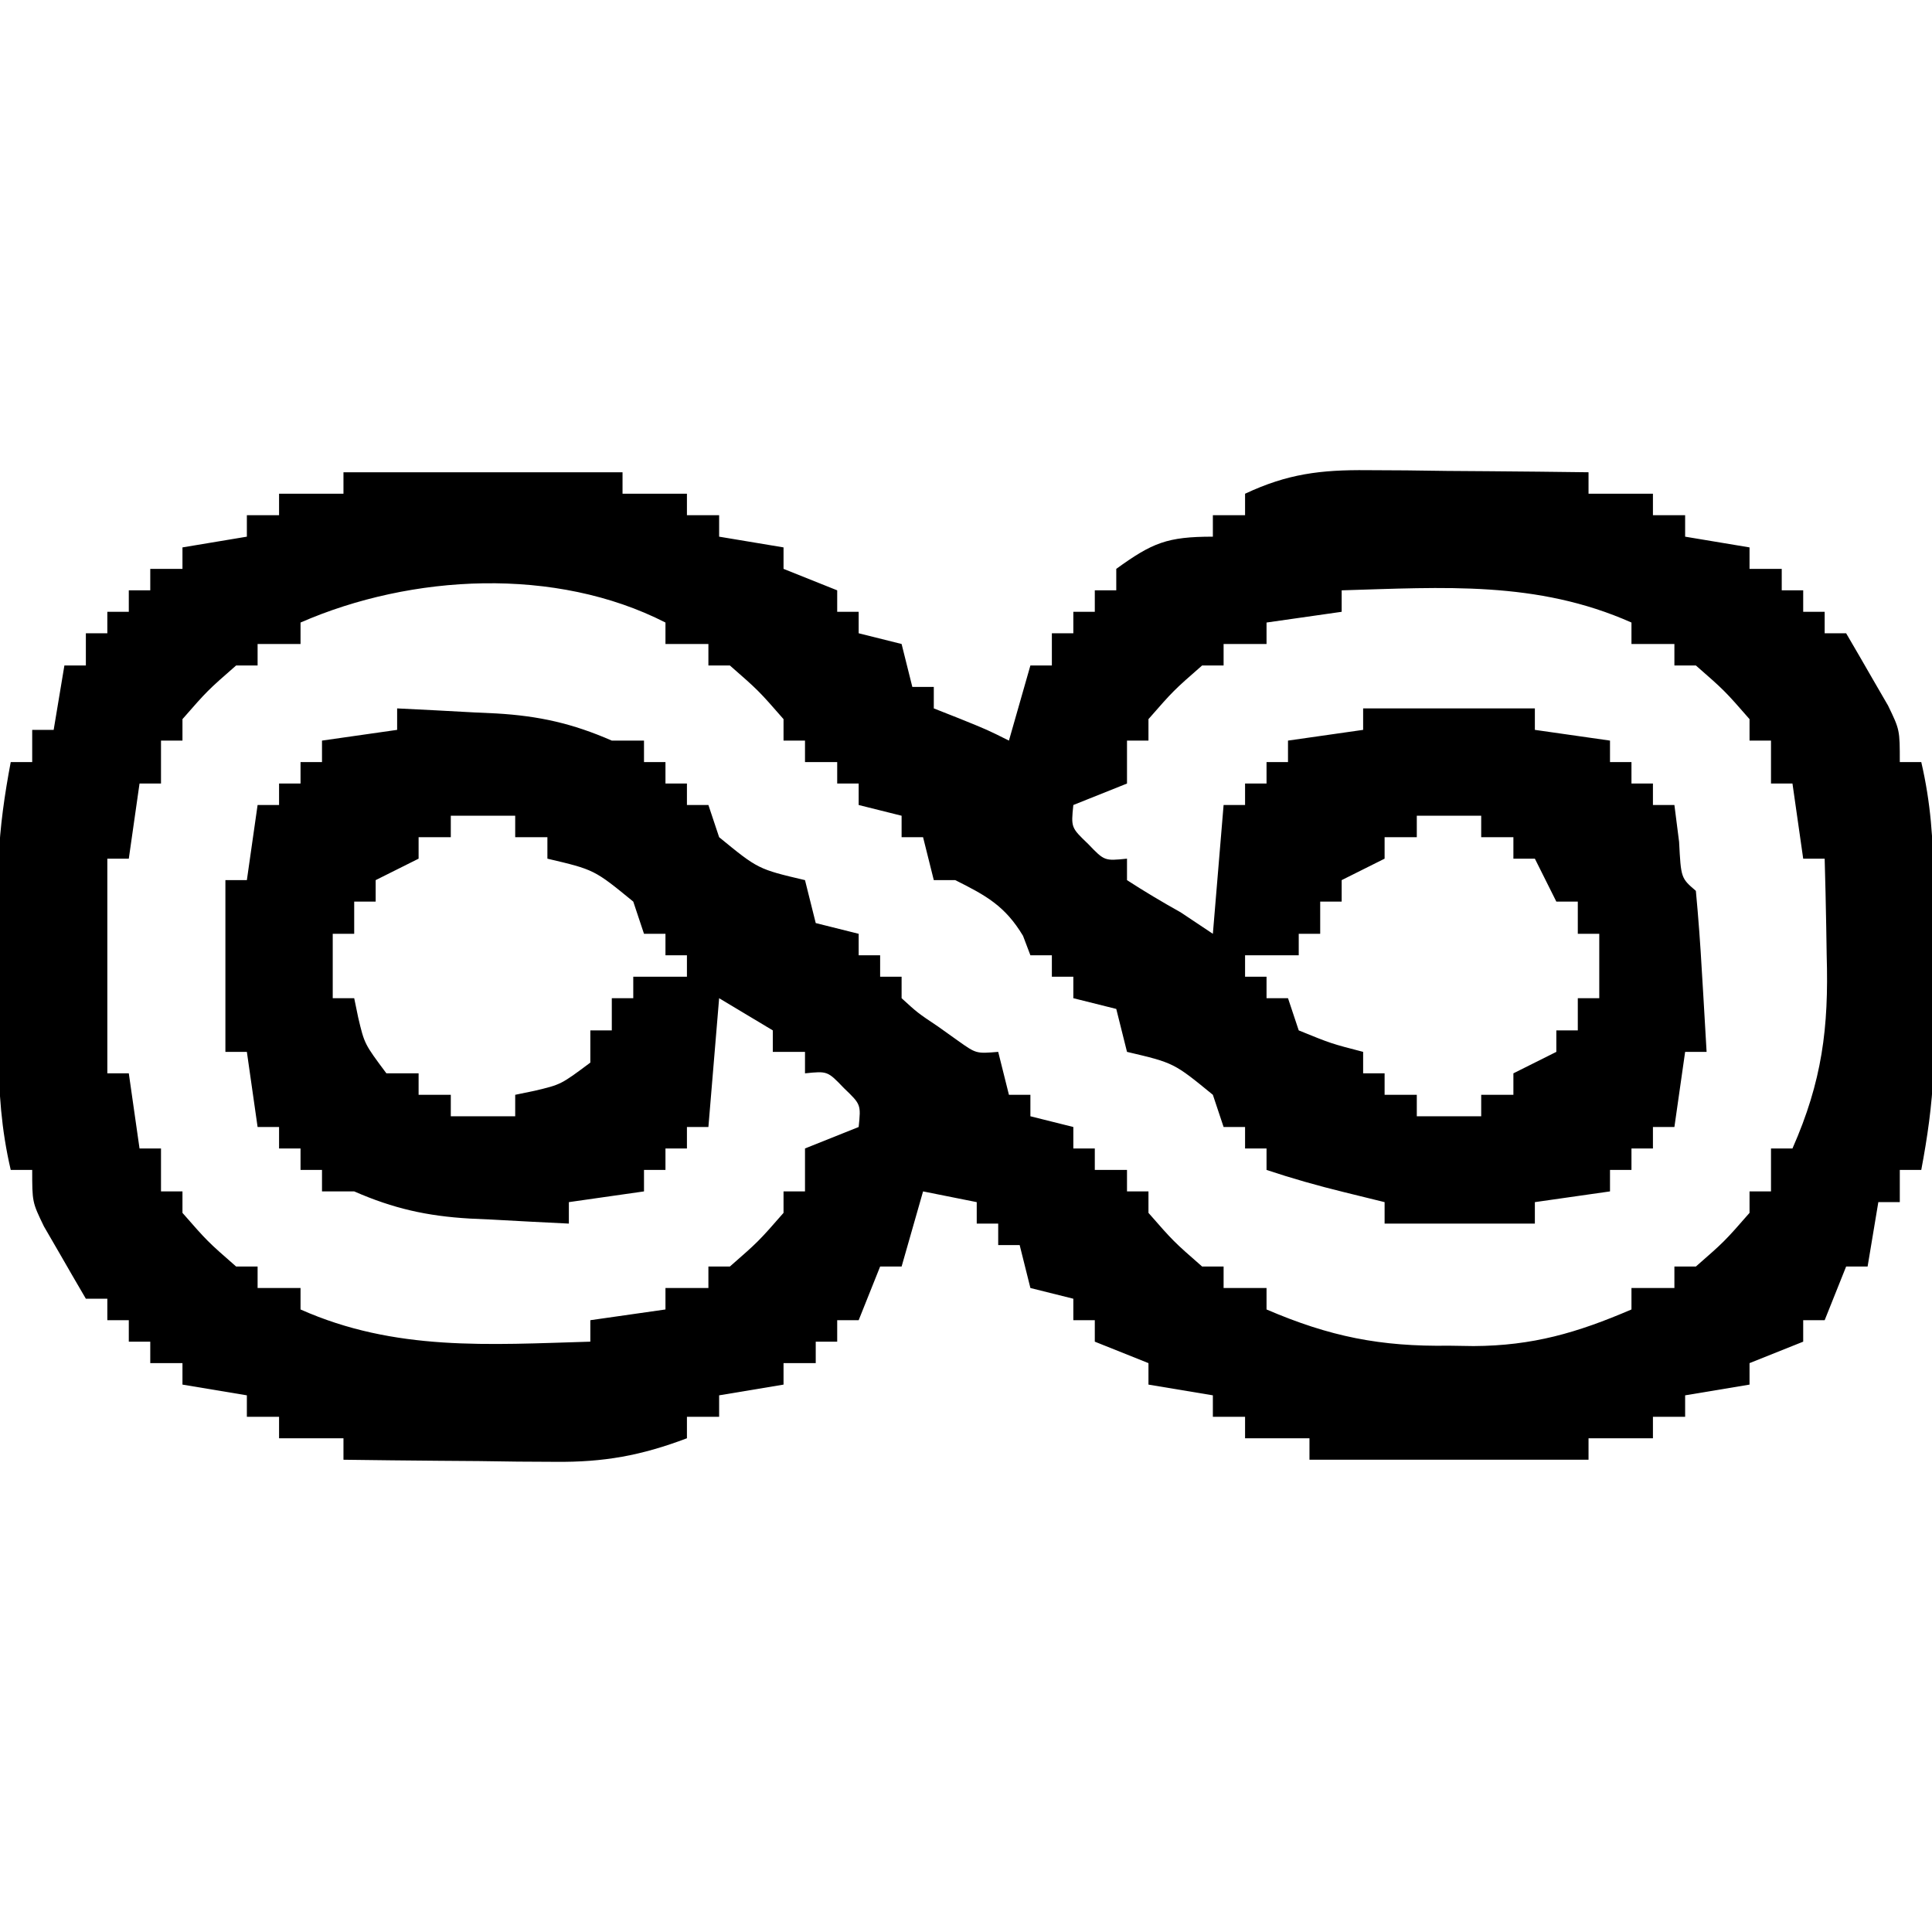
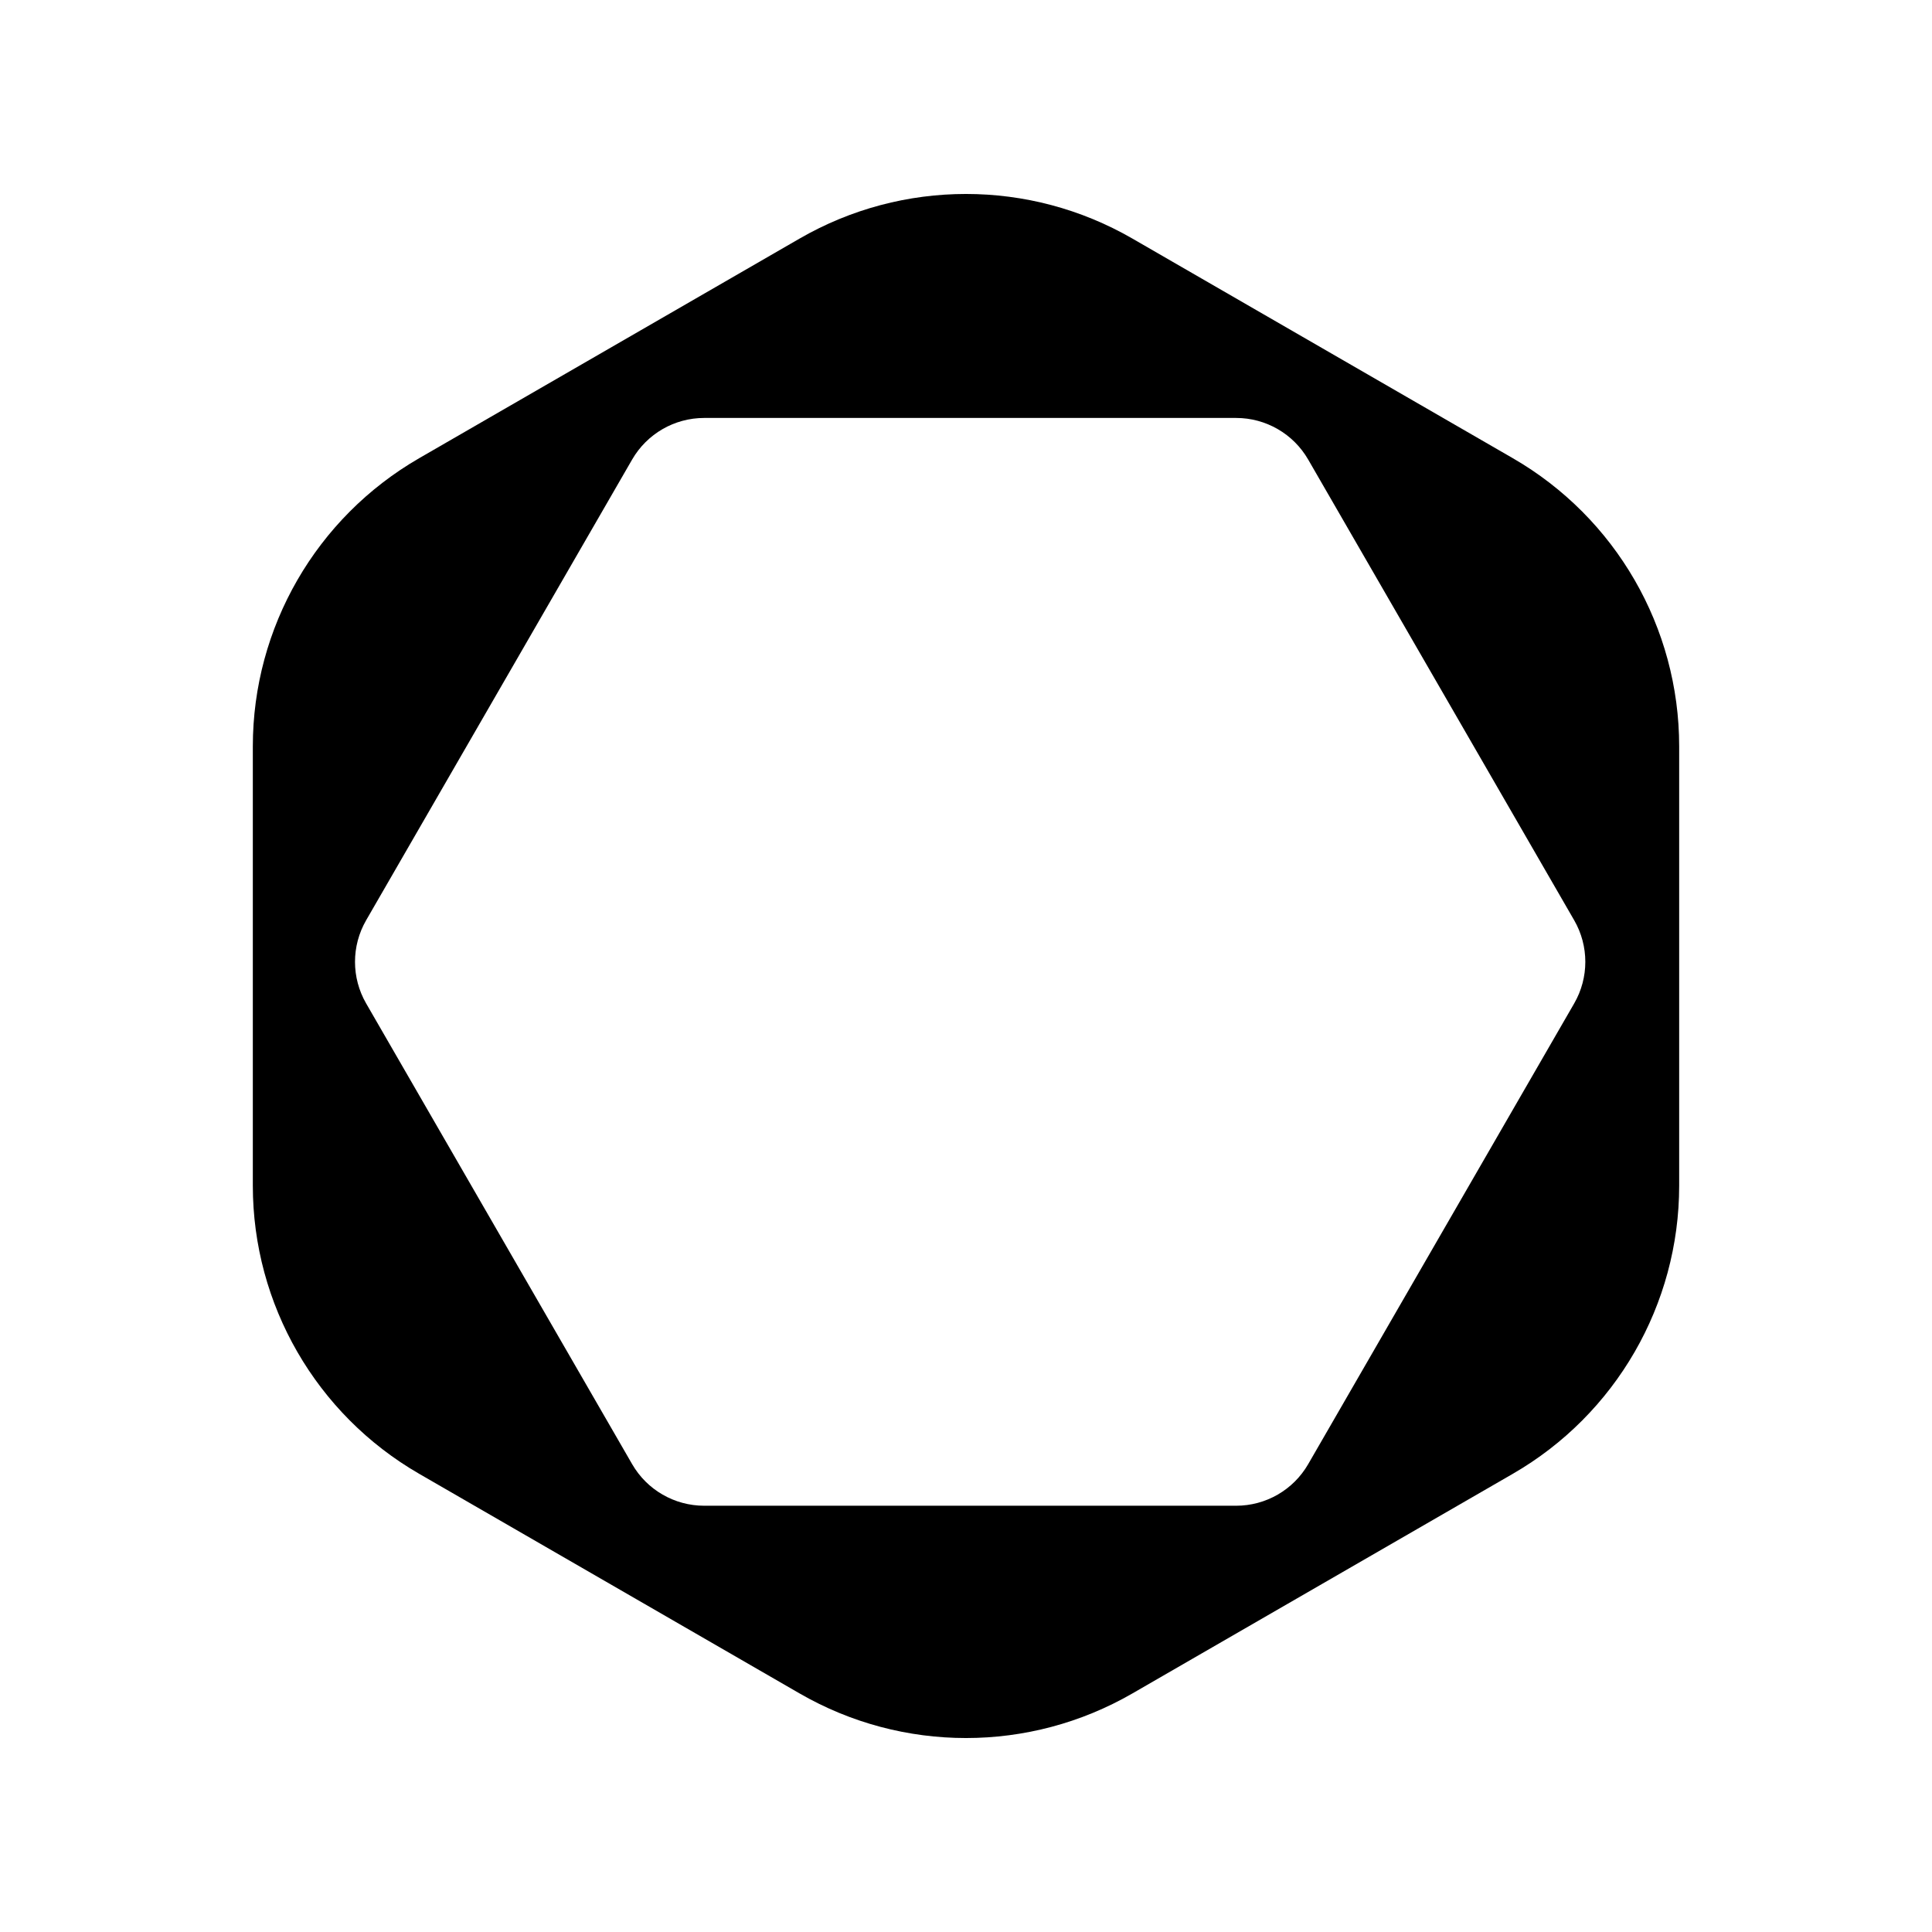
<svg xmlns="http://www.w3.org/2000/svg" viewBox="0 0 180 180" fill="currentColor">
-   <path d="M0 0 C8.58 0 17.16 0 26 0 C26 0.66 26 1.32 26 2 C27.98 2 29.96 2 32 2 C32 2.66 32 3.32 32 4 C32.99 4 33.98 4 35 4 C35 4.66 35 5.32 35 6 C37.97 6.495 37.97 6.495 41 7 C41 7.66 41 8.32 41 9 C42.65 9.66 44.3 10.32 46 11 C46 11.66 46 12.32 46 13 C46.66 13 47.32 13 48 13 C48 13.66 48 14.32 48 15 C49.32 15.33 50.64 15.66 52 16 C52.495 17.98 52.495 17.98 53 20 C53.66 20 54.32 20 55 20 C55 20.66 55 21.32 55 22 C56.176 22.464 56.176 22.464 57.375 22.938 C60 24 60 24 62 25 C62.66 22.69 63.32 20.38 64 18 C64.66 18 65.32 18 66 18 C66 17.01 66 16.02 66 15 C66.66 15 67.32 15 68 15 C68 14.34 68 13.68 68 13 C68.66 13 69.32 13 70 13 C70 12.34 70 11.68 70 11 C70.66 11 71.32 11 72 11 C72 10.34 72 9.68 72 9 C75.367 6.568 76.734 6 81 6 C81 5.34 81 4.68 81 4 C81.99 4 82.98 4 84 4 C84 3.34 84 2.68 84 2 C87.949 0.143 91.048 -0.237 95.395 -0.195 C96.597 -0.189 97.799 -0.182 99.037 -0.176 C100.906 -0.151 100.906 -0.151 102.812 -0.125 C104.71 -0.111 104.71 -0.111 106.646 -0.098 C109.765 -0.074 112.882 -0.041 116 0 C116 0.66 116 1.32 116 2 C117.98 2 119.96 2 122 2 C122 2.66 122 3.32 122 4 C122.99 4 123.98 4 125 4 C125 4.66 125 5.32 125 6 C126.98 6.33 128.96 6.66 131 7 C131 7.66 131 8.32 131 9 C131.99 9 132.98 9 134 9 C134 9.66 134 10.32 134 11 C134.66 11 135.32 11 136 11 C136 11.66 136 12.32 136 13 C136.66 13 137.32 13 138 13 C138 13.66 138 14.32 138 15 C138.66 15 139.32 15 140 15 C140.841 16.433 141.673 17.872 142.5 19.312 C142.964 20.113 143.428 20.914 143.906 21.738 C145 24 145 24 145 27 C145.66 27 146.32 27 147 27 C147.881 30.787 148.129 34.299 148.133 38.184 C148.134 39.359 148.135 40.534 148.137 41.744 C148.133 42.963 148.129 44.182 148.125 45.438 C148.129 46.652 148.133 47.867 148.137 49.119 C148.135 50.884 148.135 50.884 148.133 52.684 C148.132 53.752 148.131 54.819 148.129 55.92 C147.999 59.021 147.575 61.952 147 65 C146.34 65 145.68 65 145 65 C145 65.99 145 66.98 145 68 C144.34 68 143.68 68 143 68 C142.67 69.98 142.34 71.96 142 74 C141.34 74 140.68 74 140 74 C139.34 75.65 138.68 77.3 138 79 C137.34 79 136.68 79 136 79 C136 79.66 136 80.32 136 81 C133.525 81.99 133.525 81.99 131 83 C131 83.66 131 84.32 131 85 C128.03 85.495 128.03 85.495 125 86 C125 86.66 125 87.32 125 88 C124.01 88 123.02 88 122 88 C122 88.66 122 89.32 122 90 C120.02 90 118.04 90 116 90 C116 90.66 116 91.32 116 92 C107.42 92 98.84 92 90 92 C90 91.34 90 90.68 90 90 C88.02 90 86.04 90 84 90 C84 89.34 84 88.68 84 88 C83.01 88 82.02 88 81 88 C81 87.34 81 86.68 81 86 C79.02 85.67 77.04 85.34 75 85 C75 84.34 75 83.68 75 83 C73.35 82.34 71.7 81.68 70 81 C70 80.34 70 79.68 70 79 C69.34 79 68.68 79 68 79 C68 78.34 68 77.68 68 77 C66.02 76.505 66.02 76.505 64 76 C63.67 74.68 63.34 73.36 63 72 C62.34 72 61.68 72 61 72 C61 71.34 61 70.68 61 70 C60.34 70 59.68 70 59 70 C59 69.34 59 68.68 59 68 C57.35 67.67 55.7 67.34 54 67 C53.34 69.31 52.68 71.62 52 74 C51.34 74 50.68 74 50 74 C49.34 75.65 48.68 77.3 48 79 C47.34 79 46.68 79 46 79 C46 79.66 46 80.32 46 81 C45.34 81 44.68 81 44 81 C44 81.66 44 82.32 44 83 C43.01 83 42.02 83 41 83 C41 83.66 41 84.32 41 85 C39.02 85.33 37.04 85.66 35 86 C35 86.66 35 87.32 35 88 C34.01 88 33.02 88 32 88 C32 88.66 32 89.32 32 90 C27.746 91.611 24.267 92.24 19.727 92.195 C18.573 92.189 17.419 92.182 16.23 92.176 C14.446 92.151 14.446 92.151 12.625 92.125 C11.412 92.116 10.199 92.107 8.949 92.098 C5.966 92.074 2.983 92.041 0 92 C0 91.34 0 90.68 0 90 C-1.98 90 -3.96 90 -6 90 C-6 89.34 -6 88.68 -6 88 C-6.99 88 -7.98 88 -9 88 C-9 87.34 -9 86.68 -9 86 C-10.98 85.67 -12.96 85.34 -15 85 C-15 84.34 -15 83.68 -15 83 C-15.99 83 -16.98 83 -18 83 C-18 82.34 -18 81.68 -18 81 C-18.66 81 -19.32 81 -20 81 C-20 80.34 -20 79.68 -20 79 C-20.66 79 -21.32 79 -22 79 C-22 78.34 -22 77.68 -22 77 C-22.66 77 -23.32 77 -24 77 C-24.841 75.567 -25.673 74.128 -26.5 72.688 C-27.196 71.487 -27.196 71.487 -27.906 70.262 C-29 68 -29 68 -29 65 C-29.66 65 -30.32 65 -31 65 C-31.881 61.213 -32.129 57.701 -32.133 53.816 C-32.134 52.641 -32.135 51.466 -32.137 50.256 C-32.133 49.037 -32.129 47.818 -32.125 46.562 C-32.129 45.348 -32.133 44.133 -32.137 42.881 C-32.135 41.705 -32.134 40.528 -32.133 39.316 C-32.132 38.248 -32.131 37.181 -32.129 36.08 C-31.999 32.979 -31.575 30.048 -31 27 C-30.34 27 -29.68 27 -29 27 C-29 26.01 -29 25.02 -29 24 C-28.34 24 -27.68 24 -27 24 C-26.67 22.02 -26.34 20.04 -26 18 C-25.34 18 -24.68 18 -24 18 C-24 17.01 -24 16.02 -24 15 C-23.34 15 -22.68 15 -22 15 C-22 14.34 -22 13.68 -22 13 C-21.34 13 -20.68 13 -20 13 C-20 12.34 -20 11.68 -20 11 C-19.34 11 -18.68 11 -18 11 C-18 10.34 -18 9.68 -18 9 C-17.01 9 -16.02 9 -15 9 C-15 8.34 -15 7.68 -15 7 C-13.02 6.67 -11.04 6.34 -9 6 C-9 5.34 -9 4.68 -9 4 C-8.01 4 -7.02 4 -6 4 C-6 3.34 -6 2.68 -6 2 C-4.02 2 -2.04 2 0 2 C0 1.34 0 0.68 0 0 Z M-4 14 C-4 14.66 -4 15.32 -4 16 C-5.32 16 -6.64 16 -8 16 C-8 16.66 -8 17.32 -8 18 C-8.66 18 -9.32 18 -10 18 C-12.667 20.333 -12.667 20.333 -15 23 C-15 23.66 -15 24.32 -15 25 C-15.66 25 -16.32 25 -17 25 C-17 26.32 -17 27.64 -17 29 C-17.66 29 -18.32 29 -19 29 C-19.33 31.31 -19.66 33.62 -20 36 C-20.66 36 -21.32 36 -22 36 C-22 42.6 -22 49.2 -22 56 C-21.34 56 -20.68 56 -20 56 C-19.67 58.31 -19.34 60.62 -19 63 C-18.34 63 -17.68 63 -17 63 C-17 64.32 -17 65.64 -17 67 C-16.34 67 -15.68 67 -15 67 C-15 67.66 -15 68.32 -15 69 C-12.667 71.667 -12.667 71.667 -10 74 C-9.34 74 -8.68 74 -8 74 C-8 74.66 -8 75.32 -8 76 C-6.68 76 -5.36 76 -4 76 C-4 76.66 -4 77.32 -4 78 C4.822 81.921 13.542 81.275 23 81 C23 80.34 23 79.68 23 79 C25.31 78.67 27.62 78.34 30 78 C30 77.34 30 76.68 30 76 C31.32 76 32.64 76 34 76 C34 75.34 34 74.68 34 74 C34.66 74 35.32 74 36 74 C38.667 71.667 38.667 71.667 41 69 C41 68.34 41 67.68 41 67 C41.66 67 42.32 67 43 67 C43 65.68 43 64.36 43 63 C44.65 62.34 46.3 61.68 48 61 C48.215 58.9 48.215 58.9 46.625 57.375 C45.1 55.785 45.1 55.785 43 56 C43 55.34 43 54.68 43 54 C42.01 54 41.02 54 40 54 C40 53.34 40 52.68 40 52 C38.35 51.01 36.7 50.02 35 49 C34.67 52.96 34.34 56.92 34 61 C33.34 61 32.68 61 32 61 C32 61.66 32 62.32 32 63 C31.34 63 30.68 63 30 63 C30 63.66 30 64.32 30 65 C29.34 65 28.68 65 28 65 C28 65.66 28 66.32 28 67 C24.535 67.495 24.535 67.495 21 68 C21 68.66 21 69.32 21 70 C18.603 69.885 16.208 69.759 13.812 69.625 C12.802 69.579 12.802 69.579 11.771 69.531 C7.77 69.297 4.655 68.597 1 67 C0.01 67 -0.98 67 -2 67 C-2 66.34 -2 65.68 -2 65 C-2.66 65 -3.32 65 -4 65 C-4 64.34 -4 63.68 -4 63 C-4.66 63 -5.32 63 -6 63 C-6 62.34 -6 61.68 -6 61 C-6.66 61 -7.32 61 -8 61 C-8.33 58.69 -8.66 56.38 -9 54 C-9.66 54 -10.32 54 -11 54 C-11 48.72 -11 43.44 -11 38 C-10.34 38 -9.68 38 -9 38 C-8.67 35.69 -8.34 33.38 -8 31 C-7.34 31 -6.68 31 -6 31 C-6 30.34 -6 29.68 -6 29 C-5.34 29 -4.68 29 -4 29 C-4 28.34 -4 27.68 -4 27 C-3.34 27 -2.68 27 -2 27 C-2 26.34 -2 25.68 -2 25 C1.465 24.505 1.465 24.505 5 24 C5 23.34 5 22.68 5 22 C7.397 22.115 9.792 22.241 12.188 22.375 C13.198 22.421 13.198 22.421 14.229 22.469 C18.23 22.703 21.345 23.403 25 25 C25.99 25 26.98 25 28 25 C28 25.66 28 26.32 28 27 C28.66 27 29.32 27 30 27 C30 27.66 30 28.32 30 29 C30.66 29 31.32 29 32 29 C32 29.66 32 30.32 32 31 C32.66 31 33.32 31 34 31 C34.495 32.485 34.495 32.485 35 34 C38.63 36.972 38.63 36.972 43 38 C43.495 39.98 43.495 39.98 44 42 C45.98 42.495 45.98 42.495 48 43 C48 43.66 48 44.32 48 45 C48.66 45 49.32 45 50 45 C50 45.66 50 46.32 50 47 C50.66 47 51.32 47 52 47 C52 47.66 52 48.32 52 49 C53.486 50.361 53.486 50.361 55.375 51.625 C56.001 52.071 56.628 52.517 57.273 52.977 C58.952 54.17 58.952 54.17 61 54 C61.495 55.98 61.495 55.98 62 58 C62.66 58 63.32 58 64 58 C64 58.66 64 59.32 64 60 C65.98 60.495 65.98 60.495 68 61 C68 61.66 68 62.32 68 63 C68.66 63 69.32 63 70 63 C70 63.66 70 64.32 70 65 C70.99 65 71.98 65 73 65 C73 65.66 73 66.32 73 67 C73.66 67 74.32 67 75 67 C75 67.66 75 68.32 75 69 C77.333 71.667 77.333 71.667 80 74 C80.66 74 81.32 74 82 74 C82 74.66 82 75.32 82 76 C83.32 76 84.64 76 86 76 C86 76.66 86 77.32 86 78 C91.895 80.532 96.61 81.473 103 81.375 C103.755 81.387 104.511 81.398 105.289 81.41 C110.802 81.382 114.938 80.174 120 78 C120 77.34 120 76.68 120 76 C121.32 76 122.64 76 124 76 C124 75.34 124 74.68 124 74 C124.66 74 125.32 74 126 74 C128.667 71.667 128.667 71.667 131 69 C131 68.34 131 67.68 131 67 C131.66 67 132.32 67 133 67 C133 65.68 133 64.36 133 63 C133.66 63 134.32 63 135 63 C137.756 56.75 138.391 51.787 138.188 45 C138.174 44.13 138.16 43.26 138.146 42.363 C138.112 40.242 138.058 38.121 138 36 C137.34 36 136.68 36 136 36 C135.67 33.69 135.34 31.38 135 29 C134.34 29 133.68 29 133 29 C133 27.68 133 26.36 133 25 C132.34 25 131.68 25 131 25 C131 24.34 131 23.68 131 23 C128.667 20.333 128.667 20.333 126 18 C125.34 18 124.68 18 124 18 C124 17.34 124 16.68 124 16 C122.68 16 121.36 16 120 16 C120 15.34 120 14.68 120 14 C111.178 10.079 102.458 10.725 93 11 C93 11.66 93 12.32 93 13 C90.69 13.33 88.38 13.66 86 14 C86 14.66 86 15.32 86 16 C84.68 16 83.36 16 82 16 C82 16.66 82 17.32 82 18 C81.34 18 80.68 18 80 18 C77.333 20.333 77.333 20.333 75 23 C75 23.66 75 24.32 75 25 C74.34 25 73.68 25 73 25 C73 26.32 73 27.64 73 29 C71.35 29.66 69.7 30.32 68 31 C67.785 33.1 67.785 33.1 69.375 34.625 C70.9 36.215 70.9 36.215 73 36 C73 36.66 73 37.32 73 38 C74.631 39.058 76.303 40.053 78 41 C78.99 41.66 79.98 42.32 81 43 C81.33 39.04 81.66 35.08 82 31 C82.66 31 83.32 31 84 31 C84 30.34 84 29.68 84 29 C84.66 29 85.32 29 86 29 C86 28.34 86 27.68 86 27 C86.66 27 87.32 27 88 27 C88 26.34 88 25.68 88 25 C91.465 24.505 91.465 24.505 95 24 C95 23.34 95 22.68 95 22 C100.28 22 105.56 22 111 22 C111 22.66 111 23.32 111 24 C113.31 24.33 115.62 24.66 118 25 C118 25.66 118 26.32 118 27 C118.66 27 119.32 27 120 27 C120 27.66 120 28.32 120 29 C120.66 29 121.32 29 122 29 C122 29.66 122 30.32 122 31 C122.66 31 123.32 31 124 31 C124.217 32.702 124.217 32.702 124.438 34.438 C124.612 37.808 124.612 37.808 126 39 C126.237 41.526 126.422 44.031 126.562 46.562 C126.606 47.273 126.649 47.984 126.693 48.717 C126.8 50.478 126.9 52.239 127 54 C126.34 54 125.68 54 125 54 C124.67 56.31 124.34 58.62 124 61 C123.34 61 122.68 61 122 61 C122 61.66 122 62.32 122 63 C121.34 63 120.68 63 120 63 C120 63.66 120 64.32 120 65 C119.34 65 118.68 65 118 65 C118 65.66 118 66.32 118 67 C114.535 67.495 114.535 67.495 111 68 C111 68.66 111 69.32 111 70 C106.38 70 101.76 70 97 70 C97 69.34 97 68.68 97 68 C95.742 67.691 94.484 67.381 93.188 67.062 C90.738 66.46 88.397 65.799 86 65 C86 64.34 86 63.68 86 63 C85.34 63 84.68 63 84 63 C84 62.34 84 61.68 84 61 C83.34 61 82.68 61 82 61 C81.67 60.01 81.34 59.02 81 58 C77.37 55.028 77.37 55.028 73 54 C72.505 52.02 72.505 52.02 72 50 C70.02 49.505 70.02 49.505 68 49 C68 48.34 68 47.68 68 47 C67.34 47 66.68 47 66 47 C66 46.34 66 45.68 66 45 C65.34 45 64.68 45 64 45 C63.773 44.402 63.546 43.804 63.312 43.188 C61.644 40.407 59.872 39.436 57 38 C56.34 38 55.68 38 55 38 C54.505 36.02 54.505 36.02 54 34 C53.34 34 52.68 34 52 34 C52 33.34 52 32.68 52 32 C50.68 31.67 49.36 31.34 48 31 C48 30.34 48 29.68 48 29 C47.34 29 46.68 29 46 29 C46 28.34 46 27.68 46 27 C45.01 27 44.02 27 43 27 C43 26.34 43 25.68 43 25 C42.34 25 41.68 25 41 25 C41 24.34 41 23.68 41 23 C38.667 20.333 38.667 20.333 36 18 C35.34 18 34.68 18 34 18 C34 17.34 34 16.68 34 16 C32.68 16 31.36 16 30 16 C30 15.34 30 14.68 30 14 C19.768 8.775 6.36 9.479 -4 14 Z M10 32 C10 32.66 10 33.32 10 34 C9.01 34 8.02 34 7 34 C7 34.66 7 35.32 7 36 C5.02 36.99 5.02 36.99 3 38 C3 38.66 3 39.32 3 40 C2.34 40 1.68 40 1 40 C1 40.99 1 41.98 1 43 C0.34 43 -0.32 43 -1 43 C-1 44.98 -1 46.96 -1 49 C-0.34 49 0.32 49 1 49 C1.186 49.897 1.186 49.897 1.375 50.812 C1.955 53.262 1.955 53.262 4 56 C4.99 56 5.98 56 7 56 C7 56.66 7 57.32 7 58 C7.99 58 8.98 58 10 58 C10 58.66 10 59.32 10 60 C11.98 60 13.96 60 16 60 C16 59.34 16 58.68 16 58 C16.598 57.876 17.196 57.752 17.812 57.625 C20.262 57.045 20.262 57.045 23 55 C23 54.01 23 53.02 23 52 C23.66 52 24.32 52 25 52 C25 51.01 25 50.02 25 49 C25.66 49 26.32 49 27 49 C27 48.34 27 47.68 27 47 C28.65 47 30.3 47 32 47 C32 46.34 32 45.68 32 45 C31.34 45 30.68 45 30 45 C30 44.34 30 43.68 30 43 C29.34 43 28.68 43 28 43 C27.67 42.01 27.34 41.02 27 40 C23.37 37.028 23.37 37.028 19 36 C19 35.34 19 34.68 19 34 C18.01 34 17.02 34 16 34 C16 33.34 16 32.68 16 32 C14.02 32 12.04 32 10 32 Z M100 32 C100 32.66 100 33.32 100 34 C99.01 34 98.02 34 97 34 C97 34.66 97 35.32 97 36 C95.02 36.99 95.02 36.99 93 38 C93 38.66 93 39.32 93 40 C92.34 40 91.68 40 91 40 C91 40.99 91 41.98 91 43 C90.34 43 89.68 43 89 43 C89 43.66 89 44.32 89 45 C87.35 45 85.7 45 84 45 C84 45.66 84 46.32 84 47 C84.66 47 85.32 47 86 47 C86 47.66 86 48.32 86 49 C86.66 49 87.32 49 88 49 C88.33 49.99 88.66 50.98 89 52 C92.008 53.225 92.008 53.225 95 54 C95 54.66 95 55.32 95 56 C95.66 56 96.32 56 97 56 C97 56.66 97 57.32 97 58 C97.99 58 98.98 58 100 58 C100 58.66 100 59.32 100 60 C101.98 60 103.96 60 106 60 C106 59.34 106 58.68 106 58 C106.99 58 107.98 58 109 58 C109 57.34 109 56.68 109 56 C110.32 55.34 111.64 54.68 113 54 C113 53.34 113 52.68 113 52 C113.66 52 114.32 52 115 52 C115 51.01 115 50.02 115 49 C115.66 49 116.32 49 117 49 C117 47.02 117 45.04 117 43 C116.34 43 115.68 43 115 43 C115 42.01 115 41.02 115 40 C114.34 40 113.68 40 113 40 C112.34 38.68 111.68 37.36 111 36 C110.34 36 109.68 36 109 36 C109 35.34 109 34.68 109 34 C108.01 34 107.02 34 106 34 C106 33.34 106 32.68 106 32 C104.02 32 102.04 32 100 32 Z " transform="translate(32,44)" style="stroke: none;" />
+   <path fill-rule="evenodd" clip-rule="evenodd" d="m 105.5,22.225 c -9.592,-5.538 -21.409,-5.538 -31,0 L 39.055,42.689 C 29.463,48.227 23.555,58.461 23.555,69.536 v 40.929 c 0,11.075 5.909,21.309 15.5,26.847 l 35.445,20.464 c 9.591,5.537 21.408,5.537 31,0 l 35.445,-20.464 c 9.591,-5.537 15.5,-15.771 15.5,-26.847 V 69.536 c 0,-11.075 -5.909,-21.309 -15.5,-26.847 z M 34.113,85.738 c -1.384,2.398 -1.384,5.352 0,7.75 l 24.782,42.923 c 1.384,2.398 3.943,3.875 6.712,3.875 h 49.563 c 2.769,0 5.327,-1.477 6.711,-3.875 l 24.782,-42.923 c 1.384,-2.398 1.384,-5.352 0,-7.75 L 121.88,42.815 c -1.384,-2.398 -3.942,-3.875 -6.711,-3.875 H 65.606 c -2.769,0 -5.327,1.477 -6.712,3.875 z" style="stroke-width:0.775" />
</svg>
